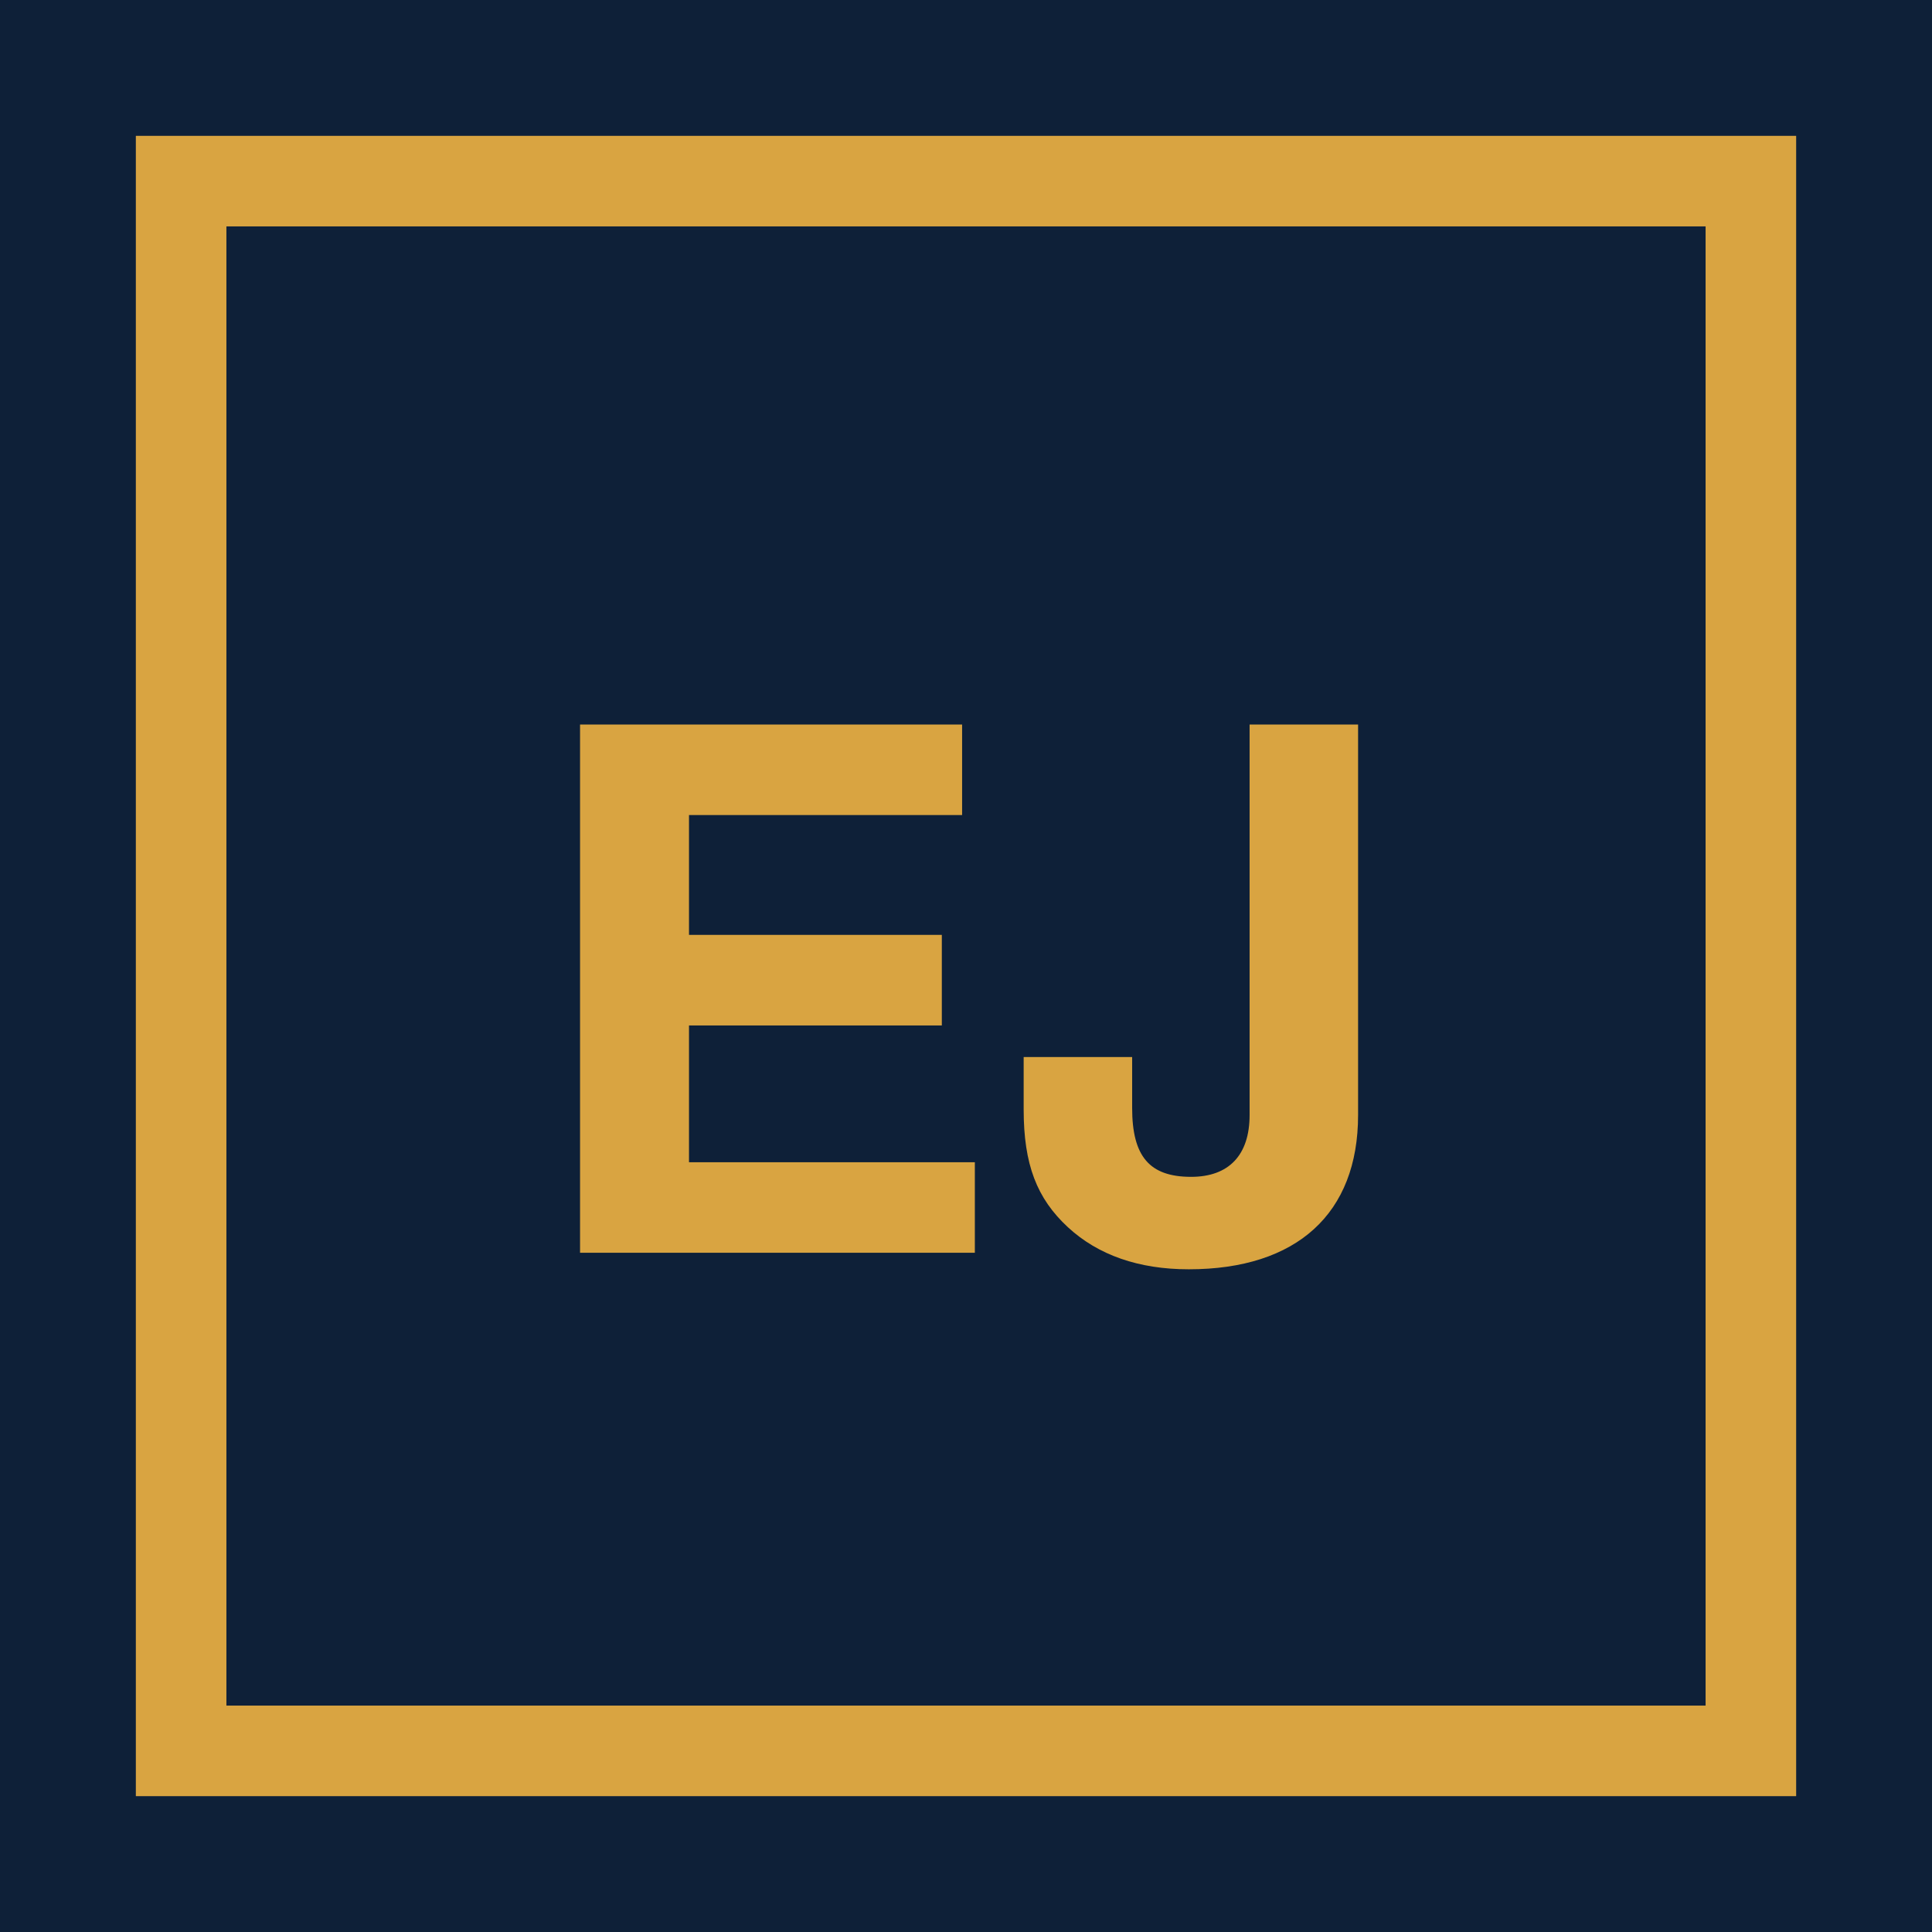
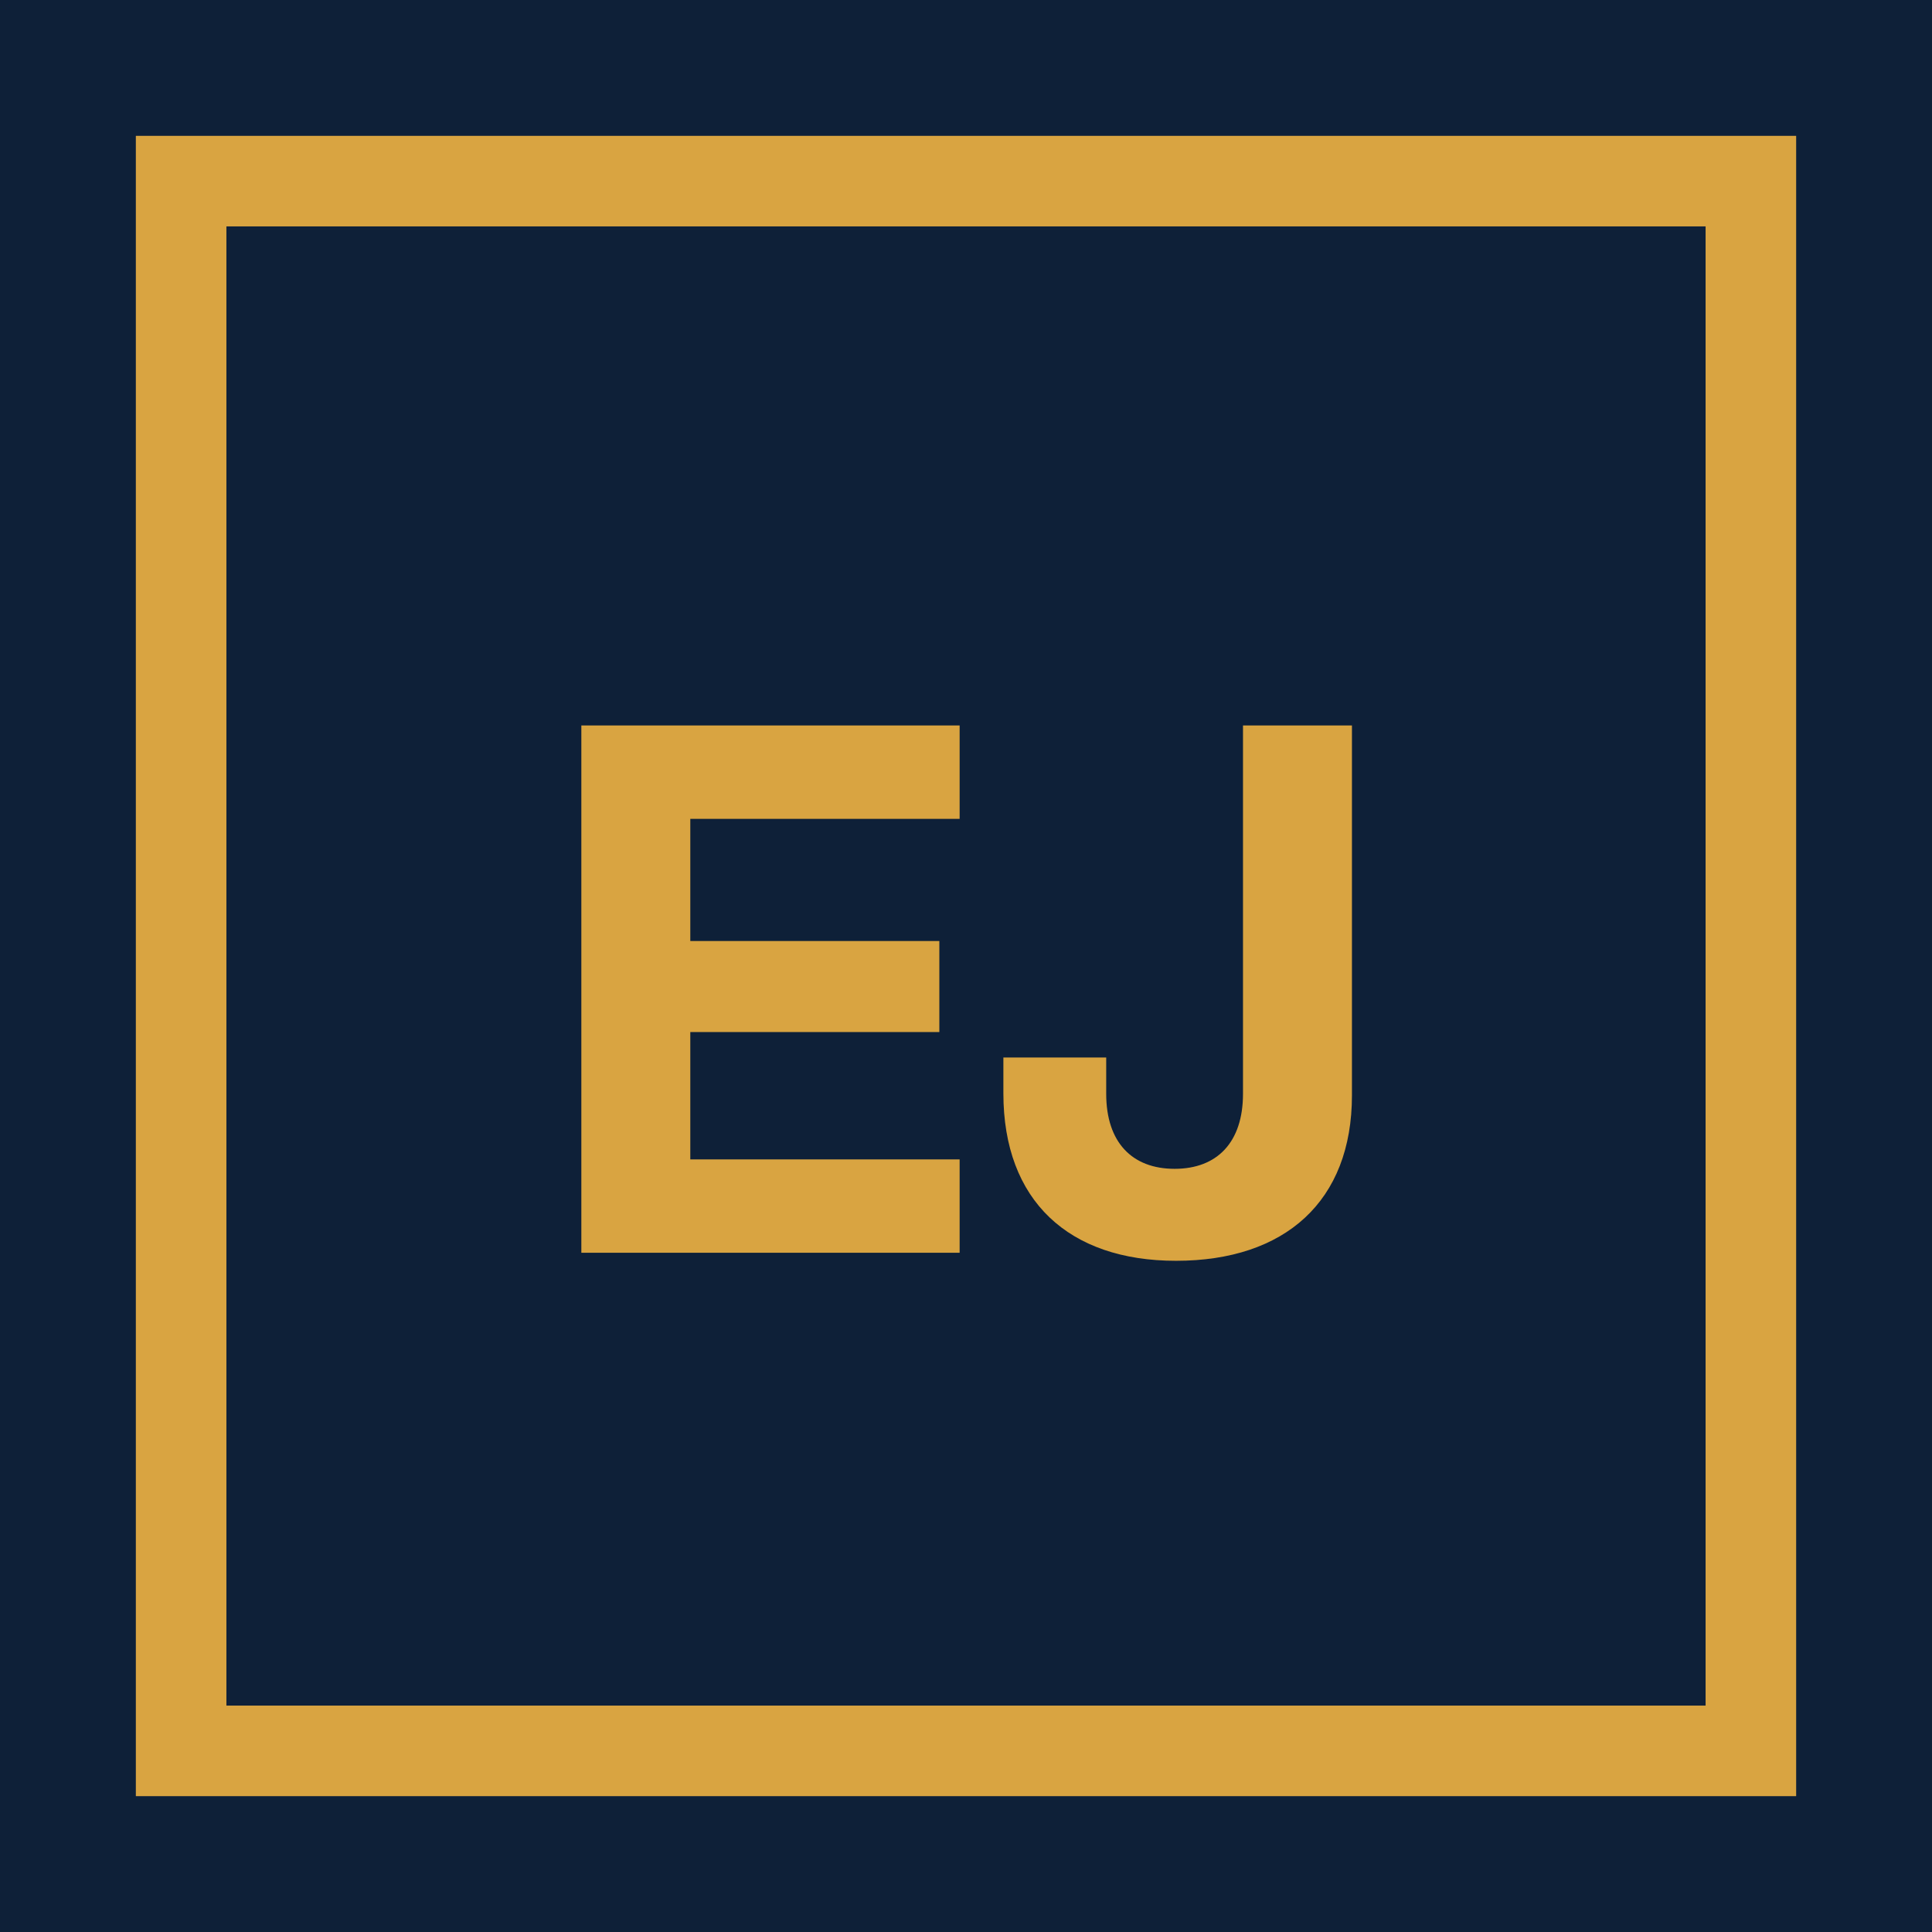
<svg xmlns="http://www.w3.org/2000/svg" viewBox="0 0 64 64">
  <rect width="64" height="64" fill="#0E2038" />
  <rect x="6" y="6" width="52" height="52" fill="none" stroke="#D9A441" stroke-width="3" />
-   <text x="32" y="41.5" text-anchor="middle" font-family="IBM Plex Sans, Helvetica, Arial, sans-serif" font-size="24" font-weight="600" fill="#D9A441">EJ</text>
+   <text x="32" y="41.5" text-anchor="middle" font-family="Inter Display, Inter, Helvetica, Arial, sans-serif" font-size="24" font-weight="700" fill="#D9A441">EJ</text>
</svg>
